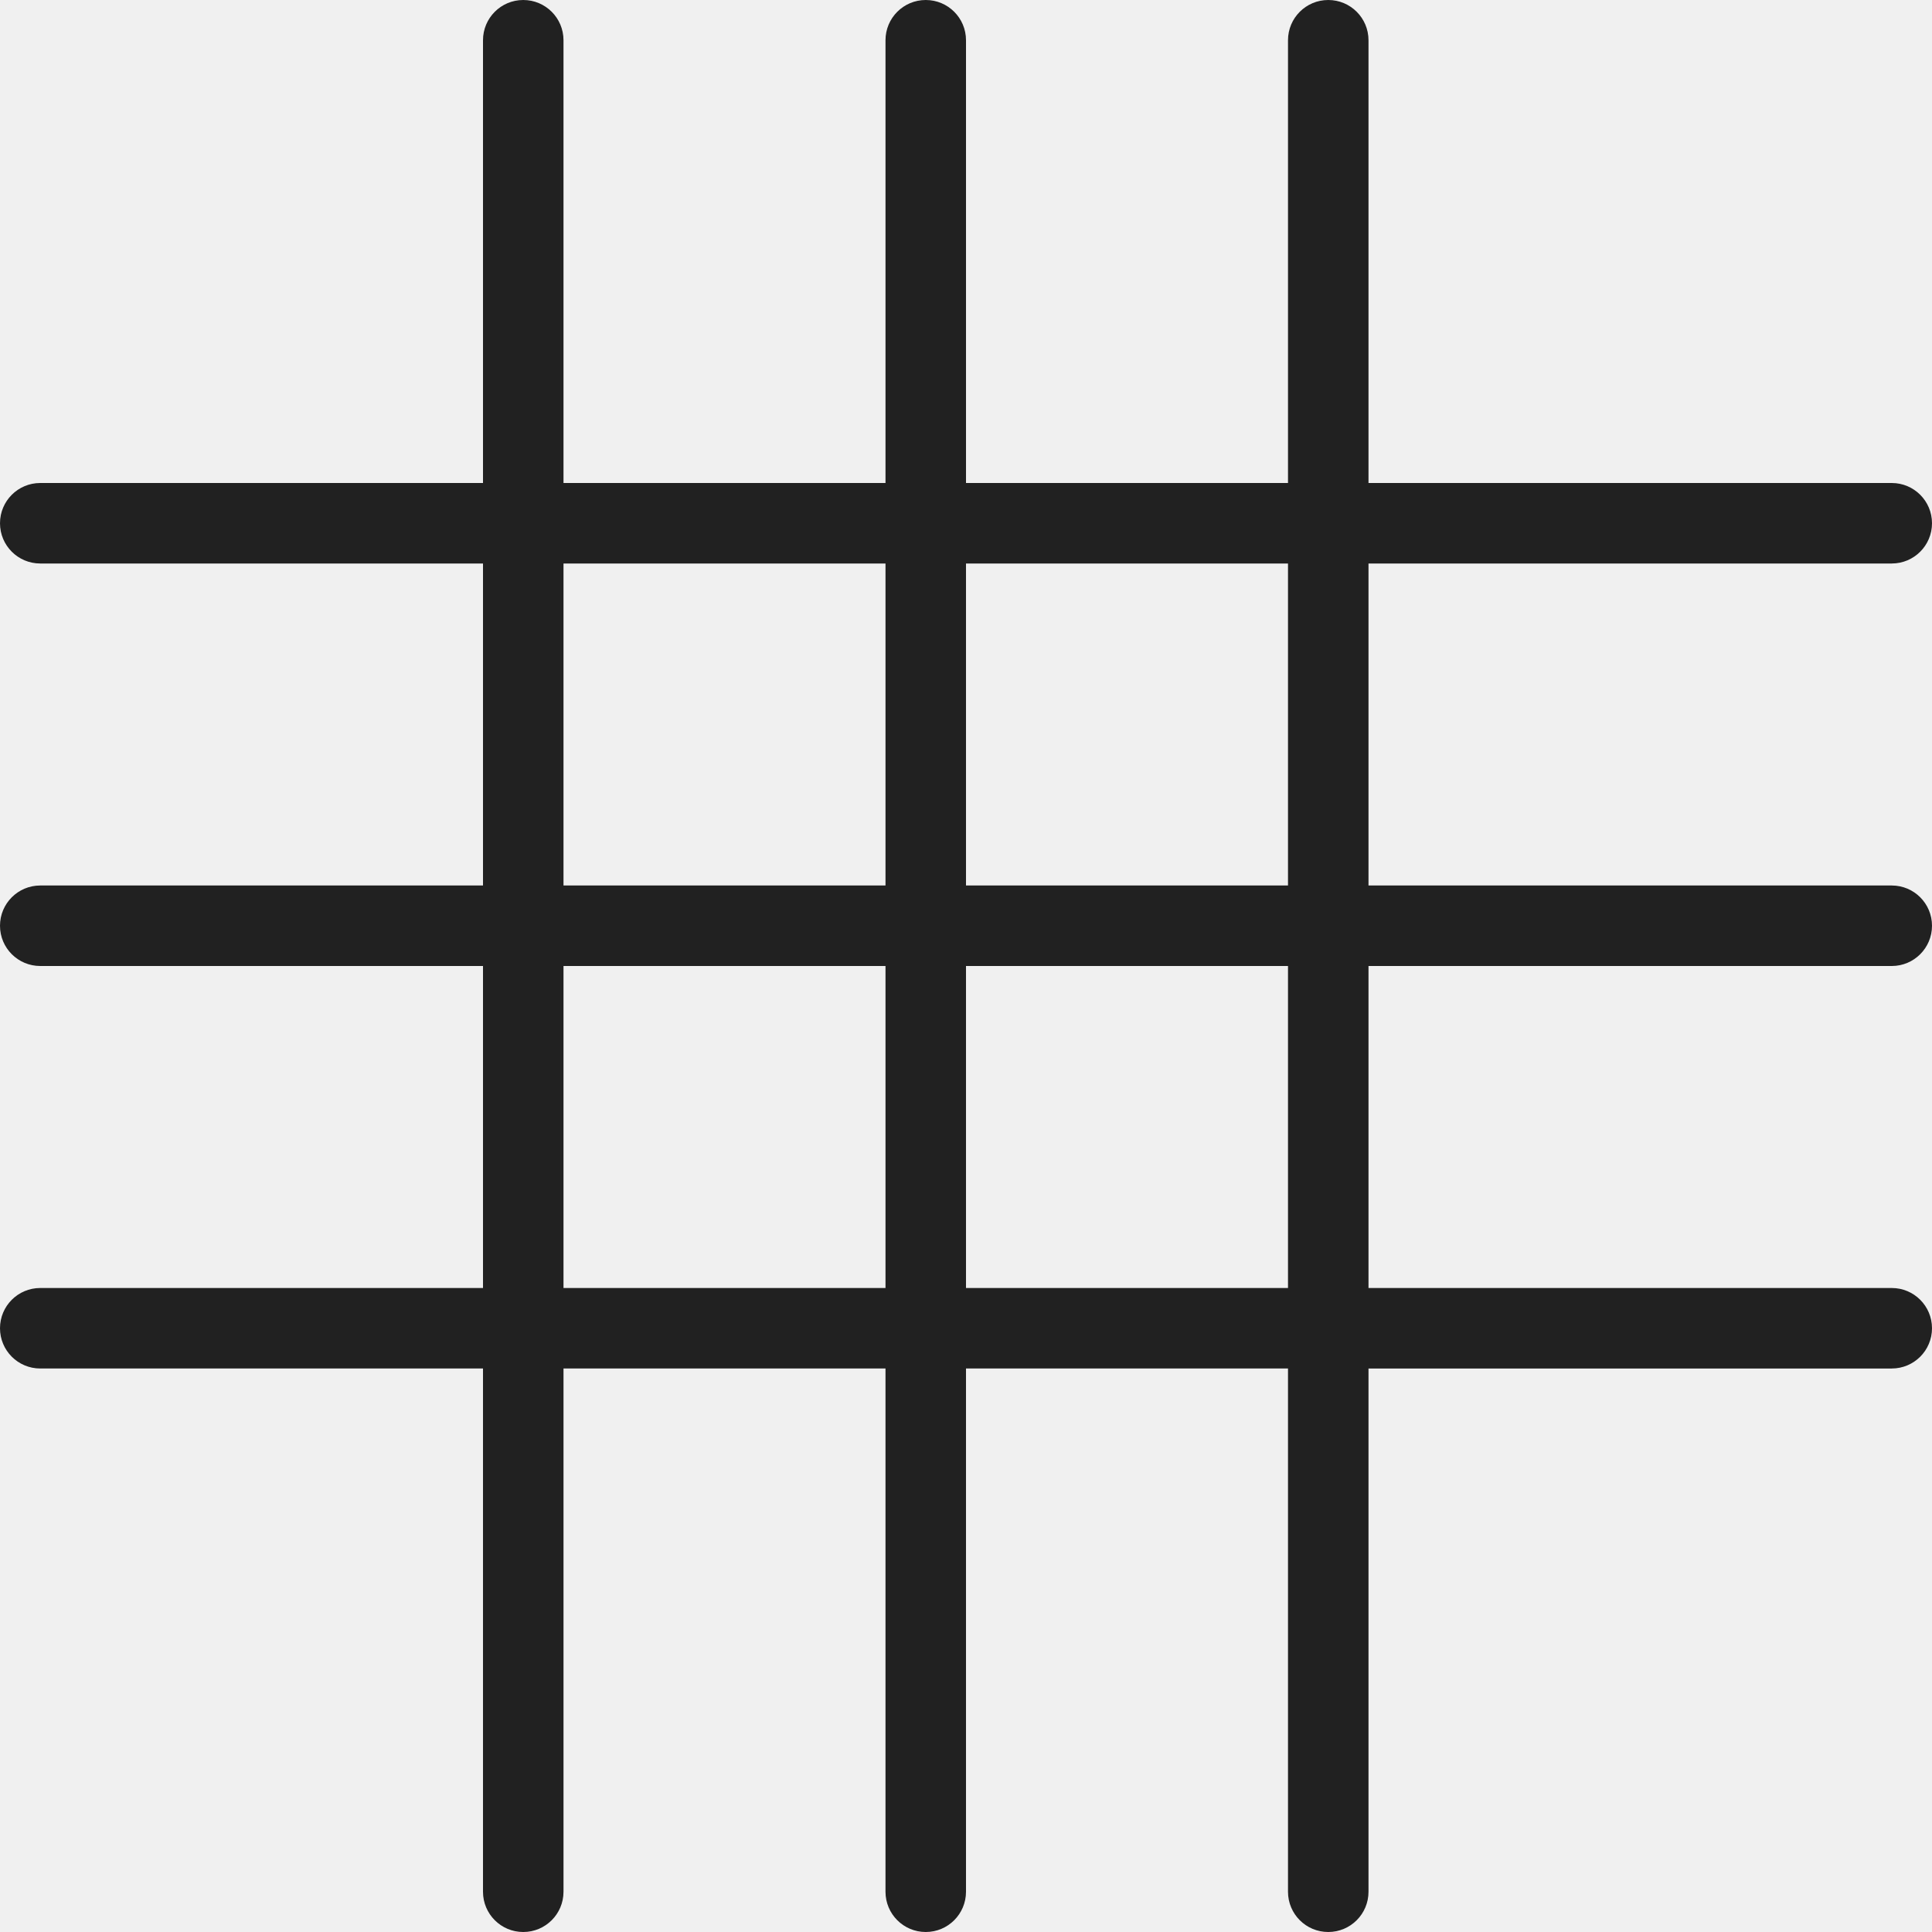
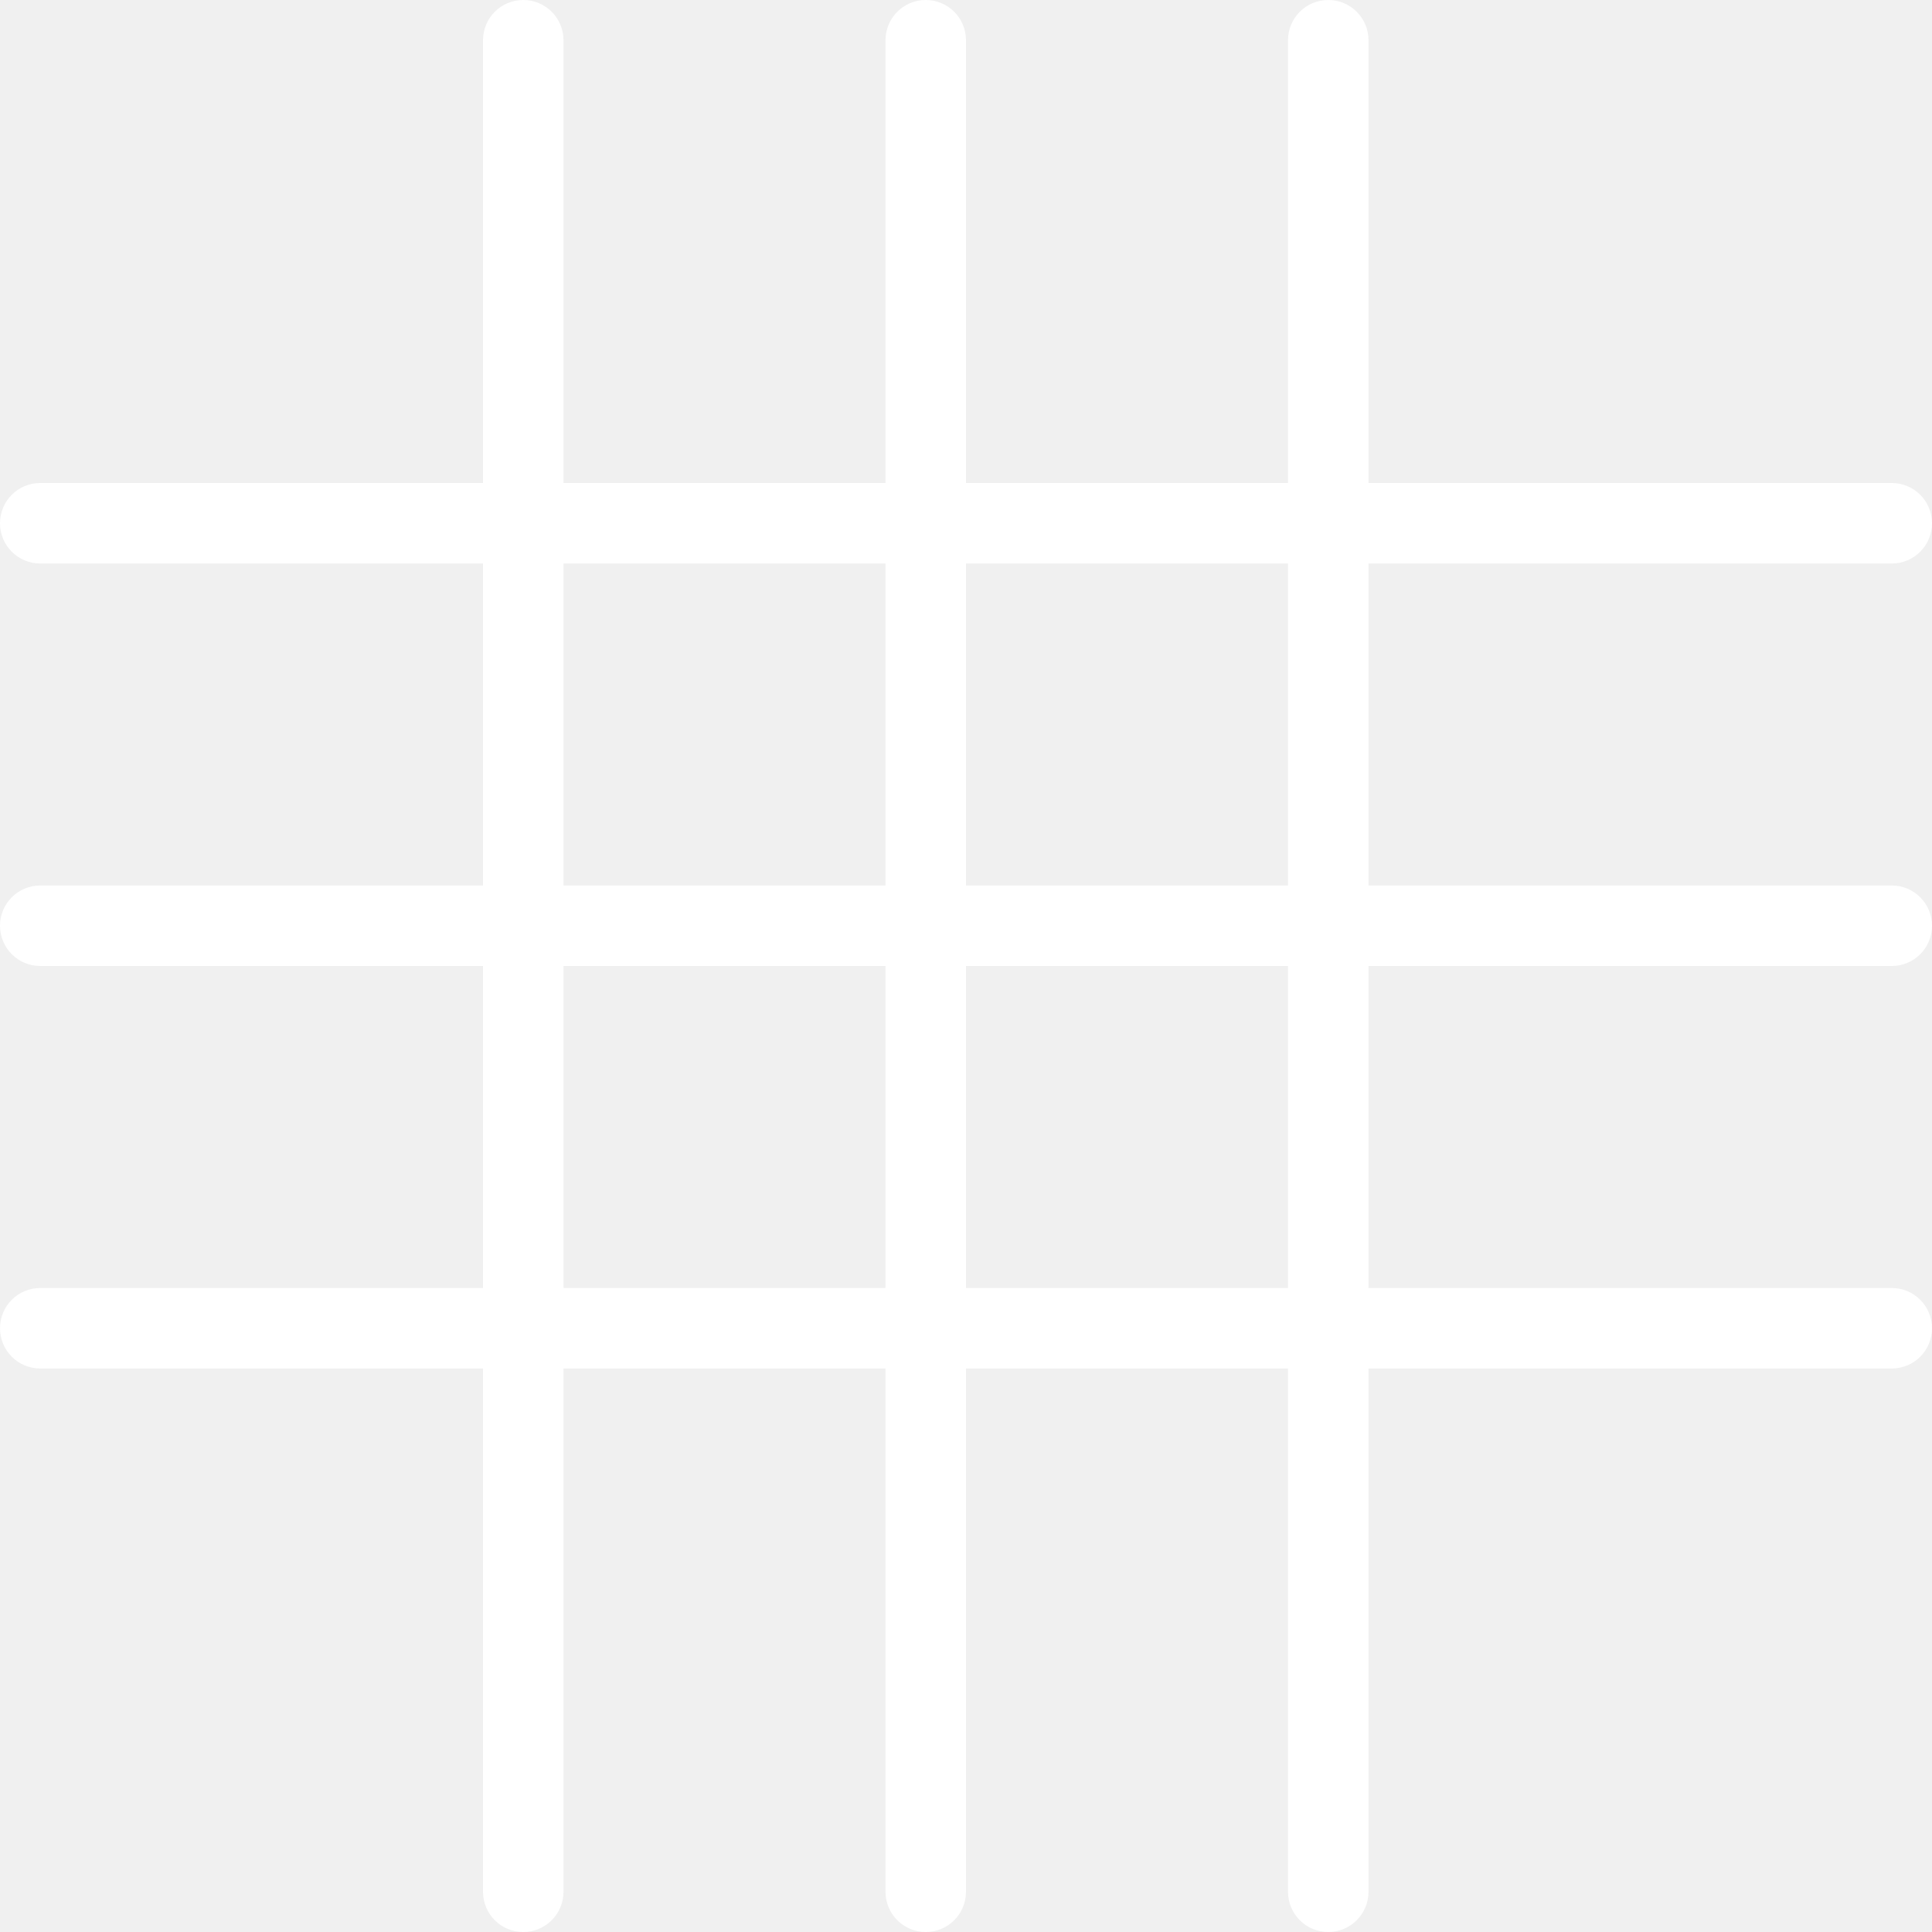
<svg xmlns="http://www.w3.org/2000/svg" version="1.1" id="Capa_1" x="0px" y="0px" viewBox="0 0 539.077 539.077" style="enable-background:new 0 0 539.077 539.077;" xml:space="preserve" width="512px" height="512px">
  <g>
    <g>
-       <path d="M370.615,539.077c-6.208,0-11.231-5.023-11.231-11.231v-146h-89.846v146c0,6.208-5.023,11.231-11.231,11.231    c-6.208,0-11.231-5.023-11.231-11.231v-146h-89.846v146c0,6.208-5.023,11.231-11.231,11.231s-11.231-5.023-11.231-11.231v-146    H11.231C5.023,381.846,0,376.823,0,370.615s5.023-11.231,11.231-11.231h123.538v-89.846H11.231C5.023,269.538,0,264.515,0,258.308    c0-6.208,5.023-11.231,11.231-11.231h123.538v-89.846H11.231C5.023,157.231,0,152.208,0,146s5.023-11.231,11.231-11.231h123.538    V11.231C134.769,5.023,139.792,0,146,0s11.231,5.023,11.231,11.231v123.538h89.846V11.231C247.077,5.023,252.1,0,258.308,0    c6.208,0,11.231,5.023,11.231,11.231v123.538h89.846V11.231C359.385,5.023,364.408,0,370.615,0s11.231,5.023,11.231,11.231    v123.538h146c6.208,0,11.231,5.023,11.231,11.231s-5.023,11.231-11.231,11.231h-146v89.846h146    c6.208,0,11.231,5.023,11.231,11.231c0,6.208-5.023,11.231-11.231,11.231h-146v89.846h146c6.208,0,11.231,5.023,11.231,11.231    s-5.023,11.231-11.231,11.231h-146v146C381.846,534.054,376.823,539.077,370.615,539.077z M269.538,359.385h89.846v-89.846    h-89.846V359.385z M157.231,359.385h89.846v-89.846h-89.846V359.385z M269.538,247.077h89.846v-89.846h-89.846V247.077z     M157.231,247.077h89.846v-89.846h-89.846V247.077z" fill="#212121" />
+       <path d="M370.615,539.077c-6.208,0-11.231-5.023-11.231-11.231v-146h-89.846v146c0,6.208-5.023,11.231-11.231,11.231    c-6.208,0-11.231-5.023-11.231-11.231v-146h-89.846v146c0,6.208-5.023,11.231-11.231,11.231s-11.231-5.023-11.231-11.231v-146    H11.231C5.023,381.846,0,376.823,0,370.615s5.023-11.231,11.231-11.231h123.538v-89.846H11.231C5.023,269.538,0,264.515,0,258.308    c0-6.208,5.023-11.231,11.231-11.231h123.538v-89.846H11.231C5.023,157.231,0,152.208,0,146s5.023-11.231,11.231-11.231h123.538    V11.231C134.769,5.023,139.792,0,146,0s11.231,5.023,11.231,11.231v123.538h89.846V11.231C247.077,5.023,252.1,0,258.308,0    c6.208,0,11.231,5.023,11.231,11.231v123.538h89.846V11.231C359.385,5.023,364.408,0,370.615,0s11.231,5.023,11.231,11.231    v123.538h146c6.208,0,11.231,5.023,11.231,11.231s-5.023,11.231-11.231,11.231h-146v89.846h146    c6.208,0,11.231,5.023,11.231,11.231c0,6.208-5.023,11.231-11.231,11.231h-146v89.846h146c6.208,0,11.231,5.023,11.231,11.231    s-5.023,11.231-11.231,11.231h-146v146C381.846,534.054,376.823,539.077,370.615,539.077z M269.538,359.385h89.846v-89.846    h-89.846V359.385z M157.231,359.385h89.846v-89.846h-89.846V359.385z M269.538,247.077h89.846v-89.846h-89.846V247.077z     M157.231,247.077h89.846v-89.846h-89.846V247.077z" fill="#FFFFFF" />
    </g>
  </g>
  <g>
</g>
  <g>
</g>
  <g>
</g>
  <g>
</g>
  <g>
</g>
  <g>
</g>
  <g>
</g>
  <g>
</g>
  <g>
</g>
  <g>
</g>
  <g>
</g>
  <g>
</g>
  <g>
</g>
  <g>
</g>
  <g>
</g>
</svg>
